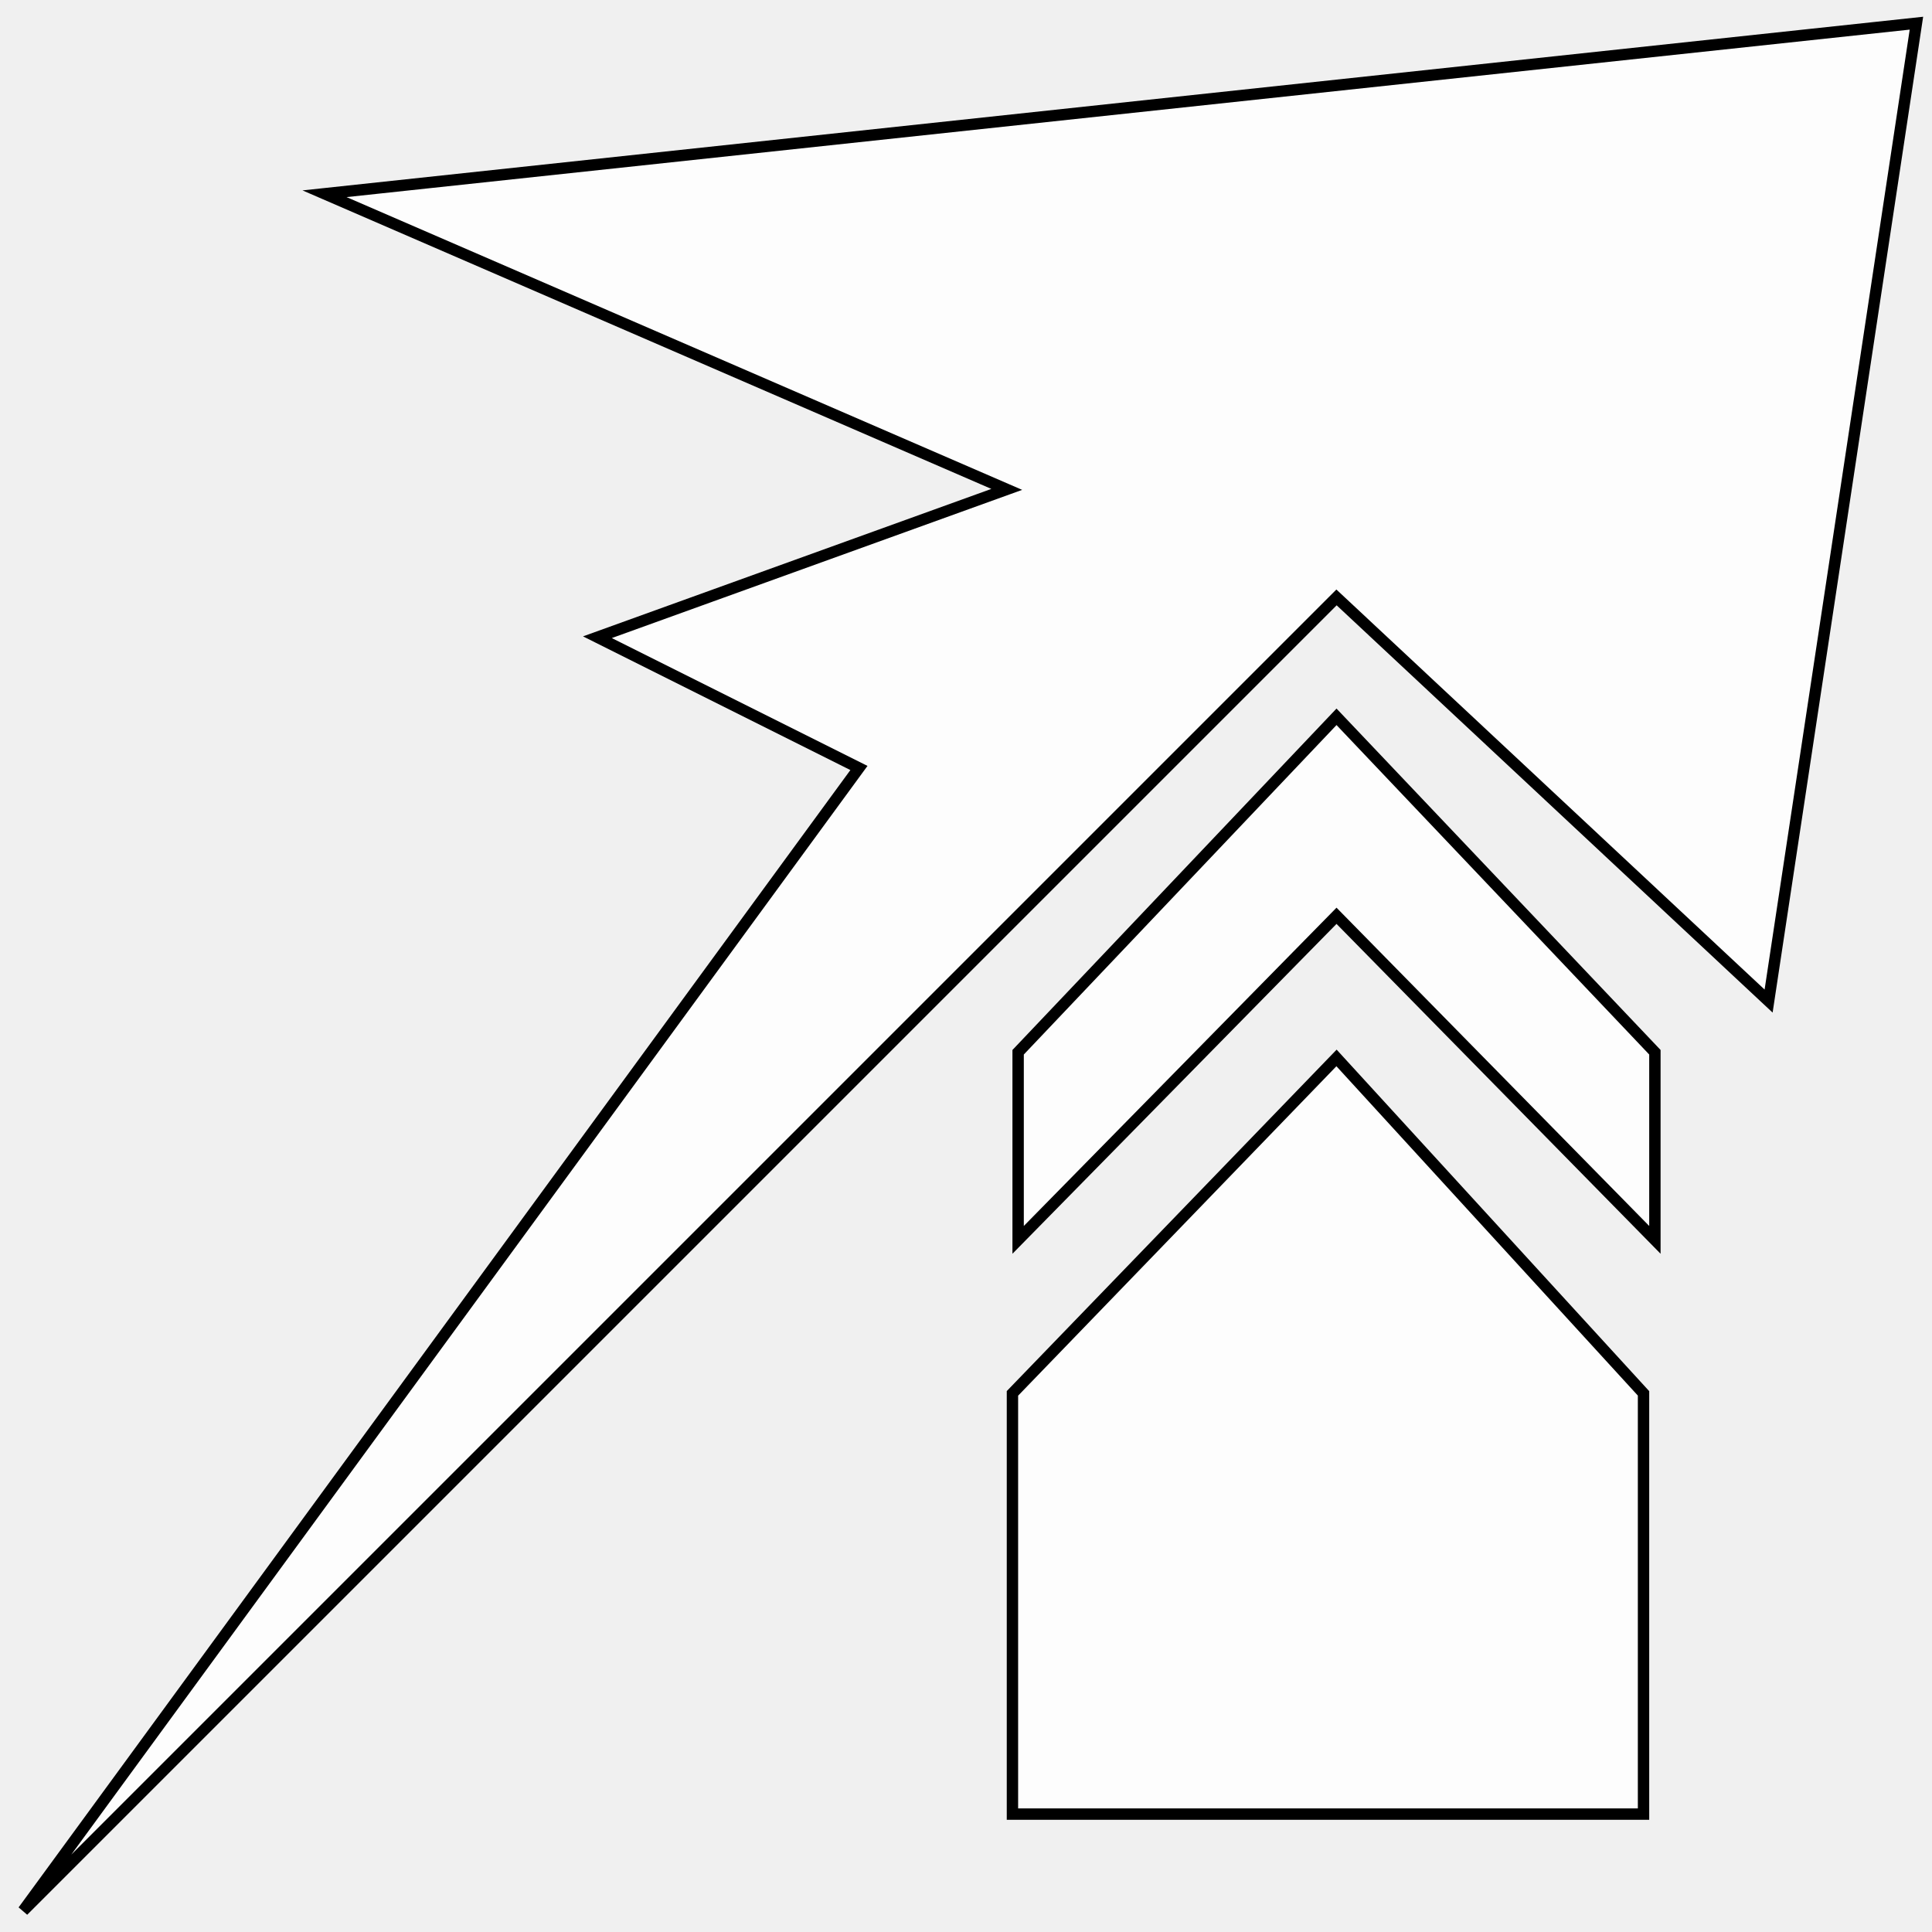
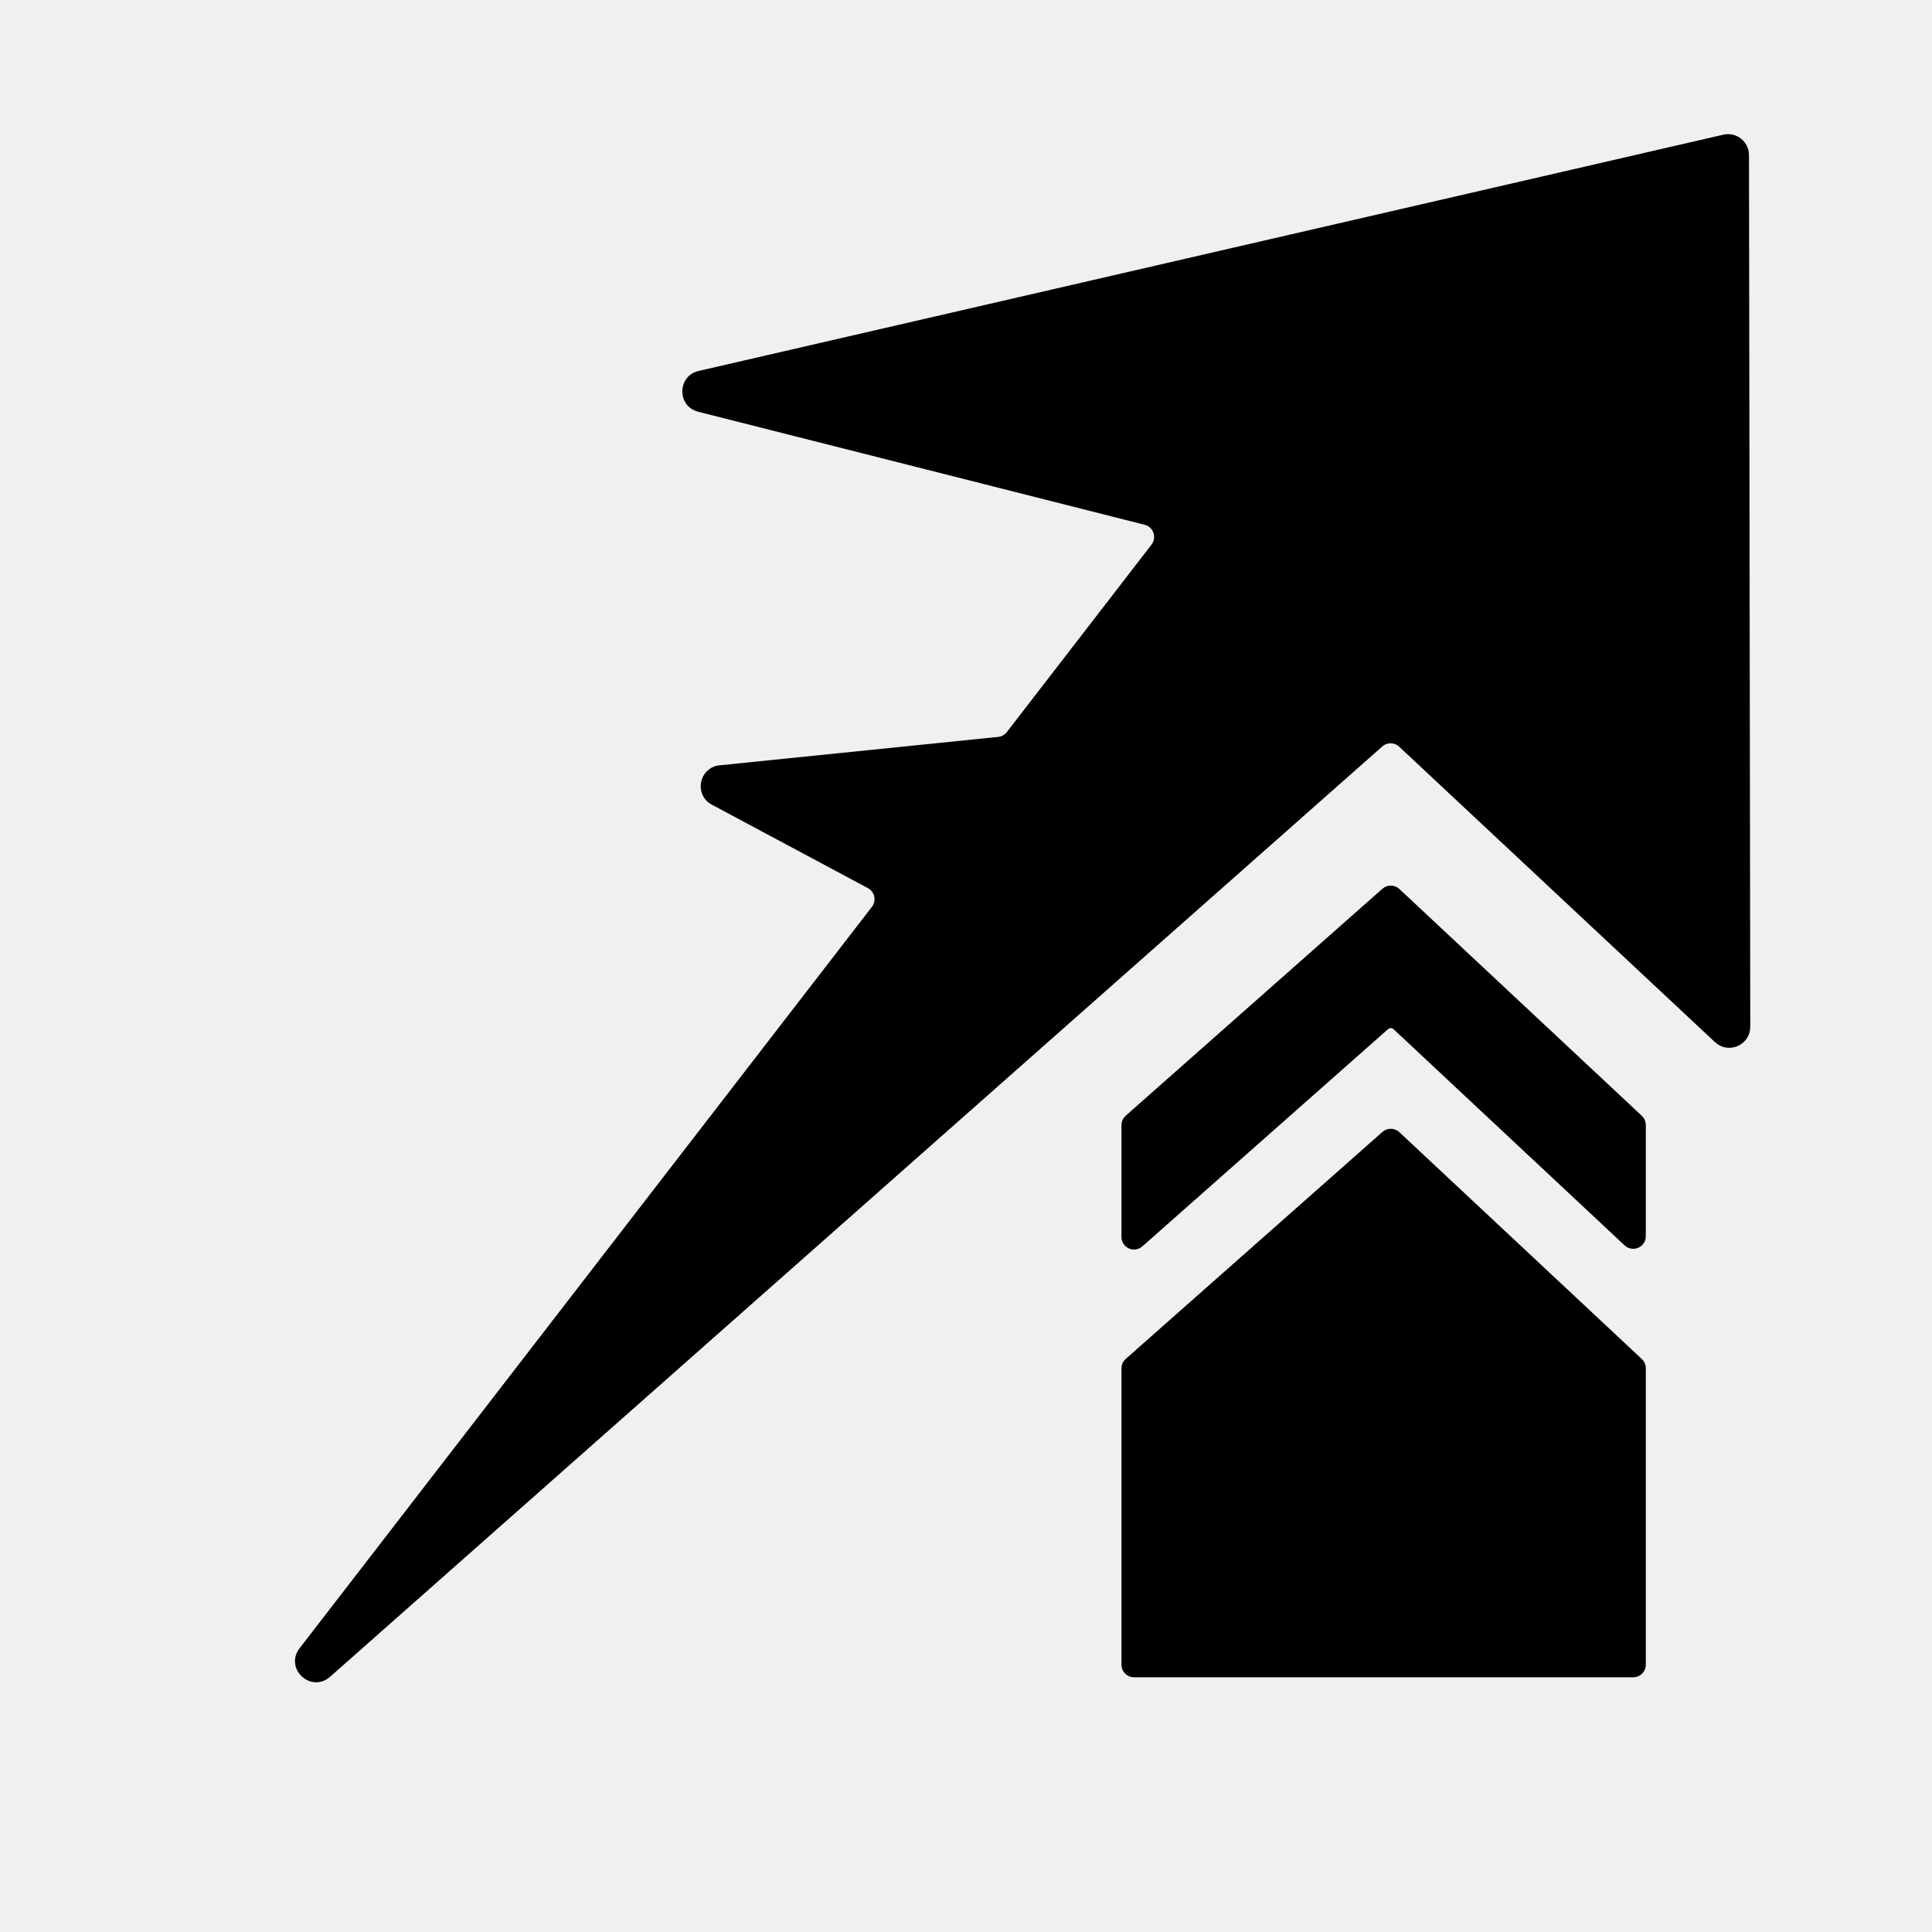
<svg xmlns="http://www.w3.org/2000/svg" width="250" height="250" viewBox="0 0 250 250" fill="none">
-   <rect width="250" height="250" fill="none" />
-   <path d="M172.945 77.305L3 247.249L111.147 99.376L77.305 82.455L130.274 63.327L41.992 25.071L247.985 3L228.857 129.539L172.945 77.305Z" fill="#FDFDFD" stroke="black" stroke-width="1.471" />
-   <path d="M172.945 118.503L131.746 160.438V136.16L172.945 92.754L214.143 136.16V160.438L172.945 118.503Z" fill="#FDFDFD" stroke="black" stroke-width="1.471" />
-   <path d="M131.01 180.301L172.945 136.896L212.672 180.301V234.743H131.01V180.301Z" fill="#FDFDFD" stroke="black" stroke-width="1.471" />
+   <g clip-path="url(#clip0_63_169)">
+     <path d="M180.705 115.429L212.082 144.783C212.302 144.988 212.426 145.275 212.426 145.576V159.967C212.426 160.916 211.293 161.408 210.6 160.759L180.705 132.792C180.296 132.41 179.664 132.401 179.245 132.772L147.462 160.873C146.762 161.492 145.658 160.995 145.658 160.06V145.594C145.658 145.283 145.791 144.987 146.024 144.781L179.245 115.409C179.664 115.038 180.296 115.047 180.705 115.429Z" fill="black" />
+     <path d="M180.705 146.9L212.082 176.254C212.302 176.459 212.426 176.746 212.426 177.046V215.415C212.426 216.014 211.94 216.5 211.341 216.5H146.743C146.144 216.5 145.658 216.014 145.658 215.415V177.065C145.658 176.754 145.791 176.458 146.024 176.252L179.245 146.879C179.664 146.509 180.296 146.518 180.705 146.9Z" fill="black" />
+     <path d="M180.705 115.429L212.082 144.783C212.302 144.988 212.426 145.275 212.426 145.576V159.967C212.426 160.916 211.293 161.408 210.6 160.759L180.705 132.792C180.296 132.41 179.664 132.401 179.245 132.772L147.462 160.873C146.762 161.492 145.658 160.995 145.658 160.06V145.594C145.658 145.283 145.791 144.987 146.024 144.781L179.245 115.409C179.664 115.038 180.296 115.047 180.705 115.429Z" stroke="black" stroke-width="1.085" stroke-linejoin="round" />
+     <path d="M180.705 146.9L212.082 176.254C212.302 176.459 212.426 176.746 212.426 177.046V215.415C212.426 216.014 211.94 216.5 211.341 216.5H146.743C146.144 216.5 145.658 216.014 145.658 215.415V177.065C145.658 176.754 145.791 176.458 146.024 176.252L179.245 146.879C179.664 146.509 180.296 146.518 180.705 146.9Z" stroke="black" stroke-width="1.085" stroke-linejoin="round" />
+     <path d="M178.506 96.188L42.346 216.574C40.374 218.318 37.582 215.706 39.191 213.622L113.252 117.681C114.072 116.618 113.741 115.073 112.557 114.44L92.363 103.644C90.473 102.634 91.035 99.788 93.166 99.571L129.212 95.898C129.804 95.838 130.346 95.536 130.71 95.065L149.434 70.809C150.389 69.572 149.763 67.762 148.249 67.379L90.468 52.752C88.26 52.193 88.294 49.045 90.513 48.533L223.118 17.957C224.476 17.644 225.774 18.674 225.776 20.069L225.941 132.868C225.943 134.768 223.675 135.754 222.287 134.456L181.426 96.229C180.609 95.464 179.344 95.447 178.506 96.188Z" fill="black" stroke="black" stroke-width="1.085" stroke-linejoin="round" />
+   </g>
+   <defs>
+     <clipPath id="clip0_63_169">
+       <rect width="250" height="250" fill="white" />
+     </clipPath>
+   </defs>
</svg>
